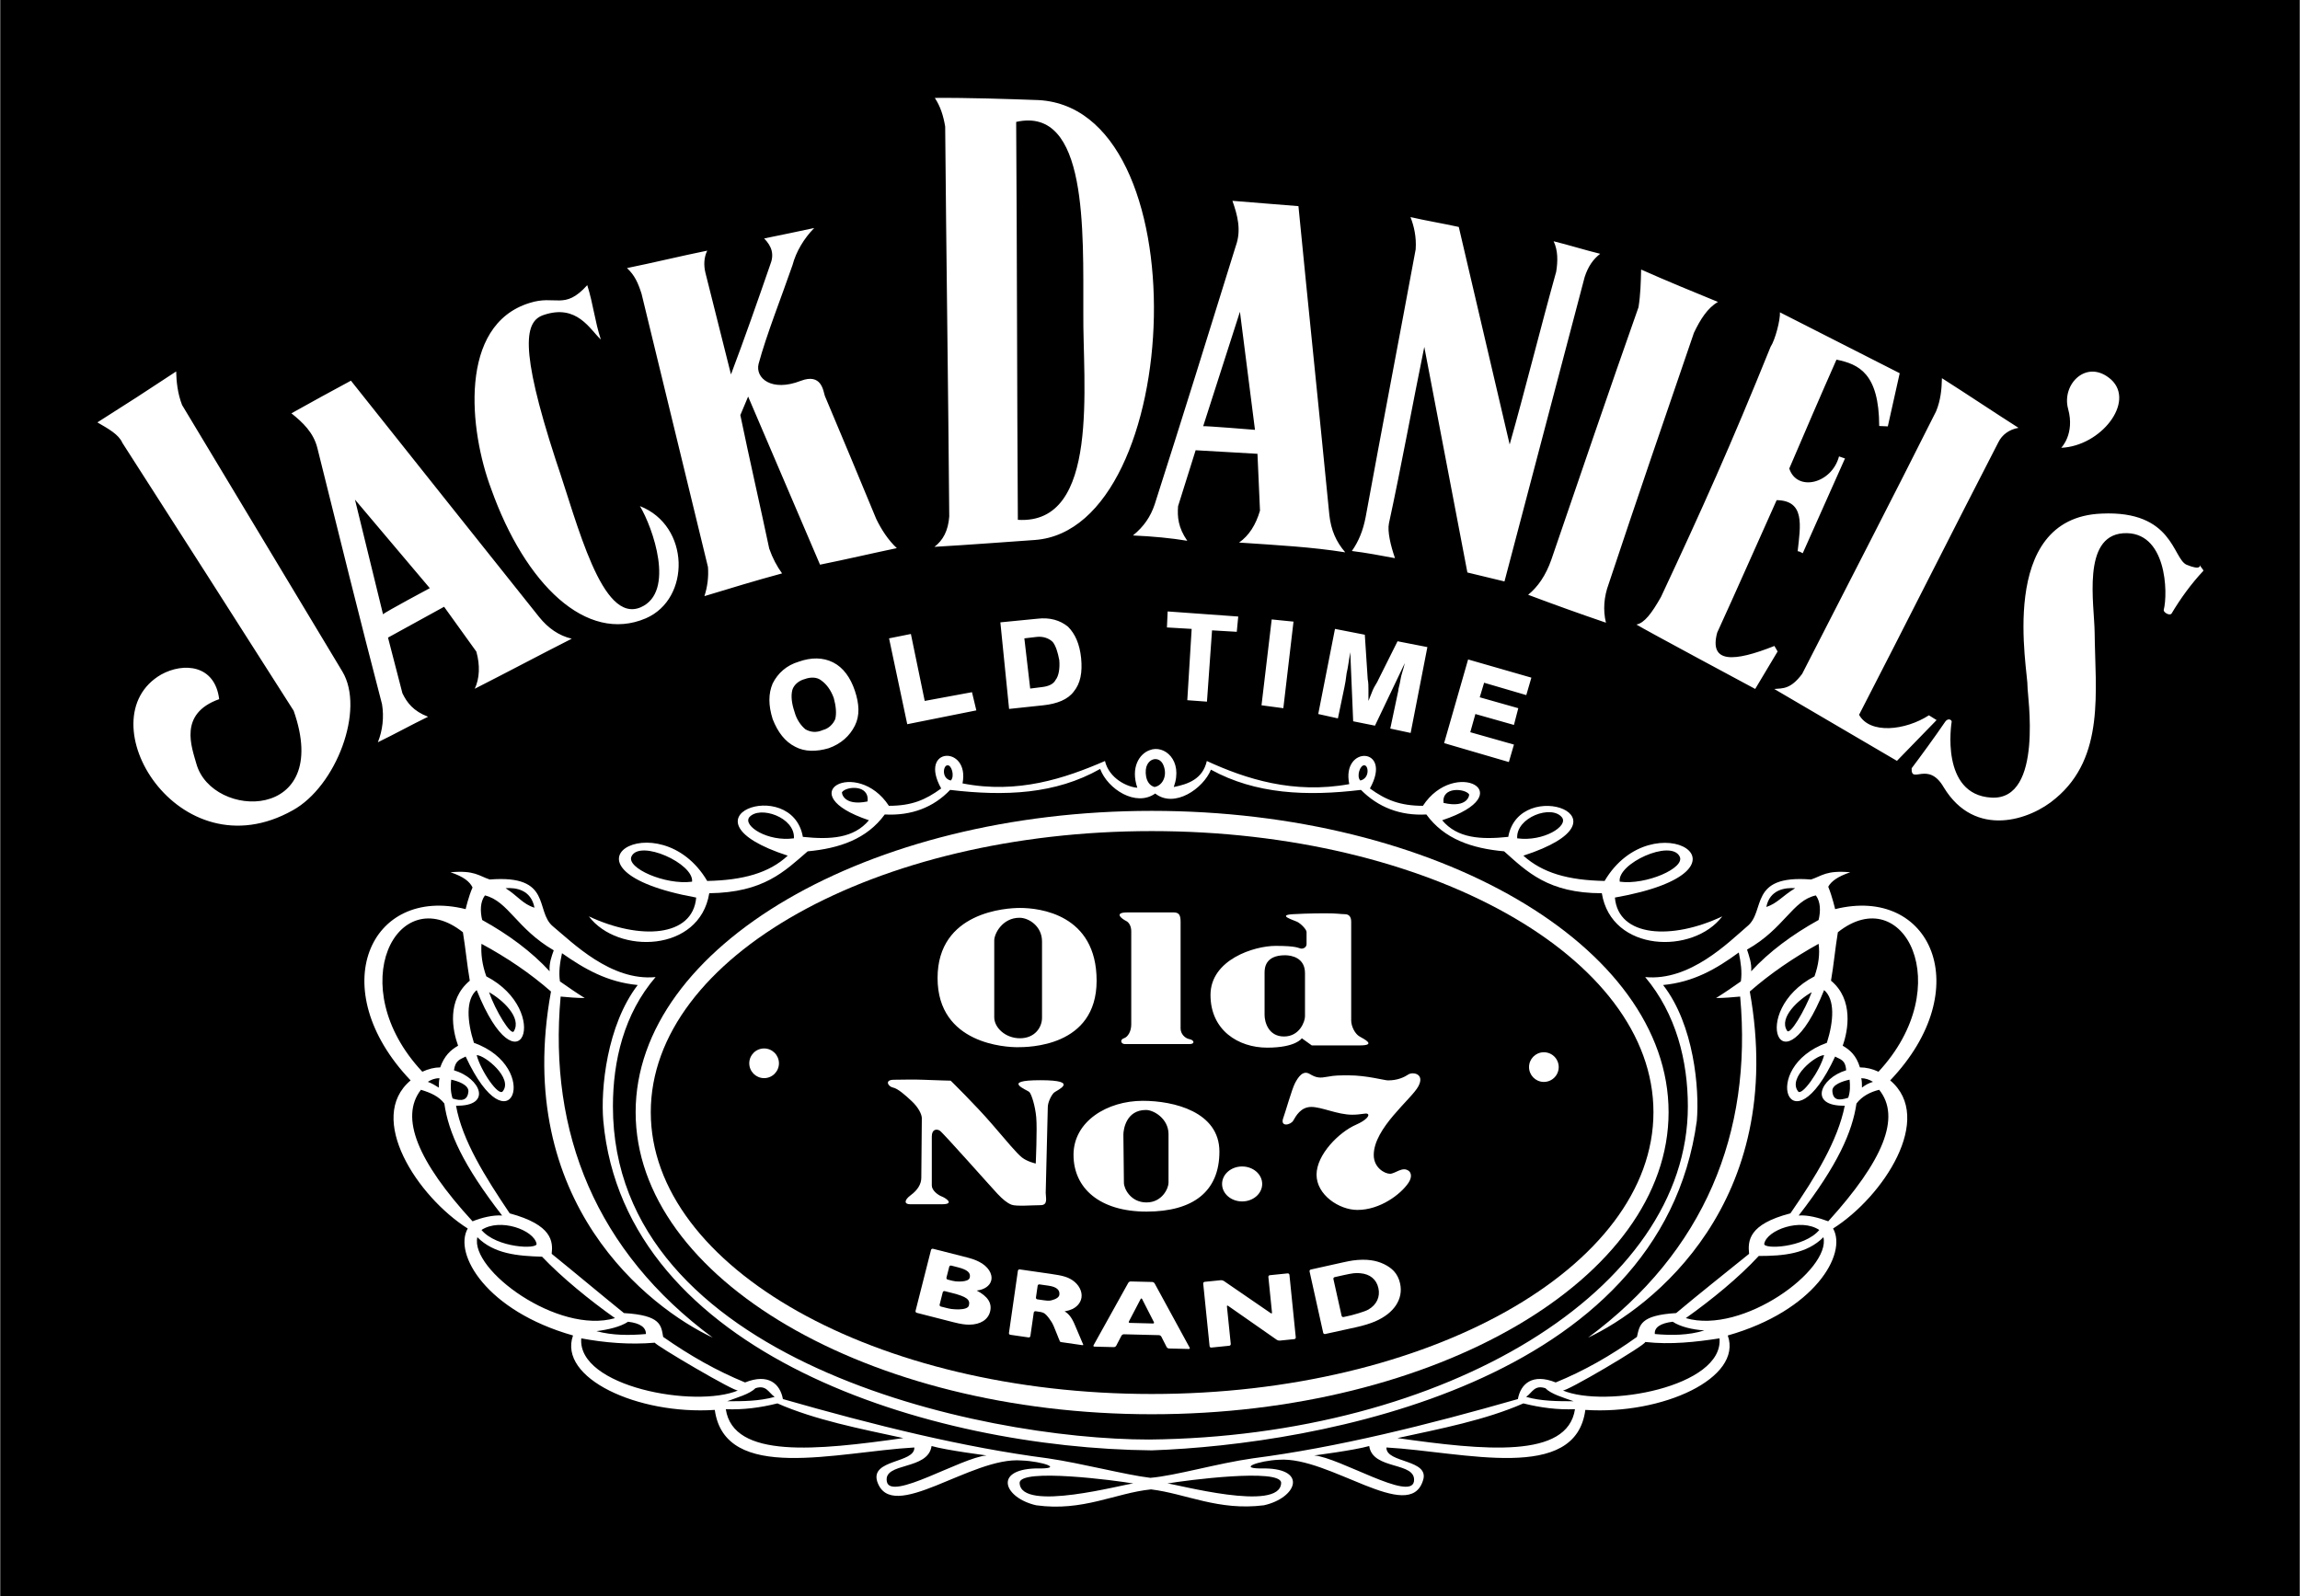
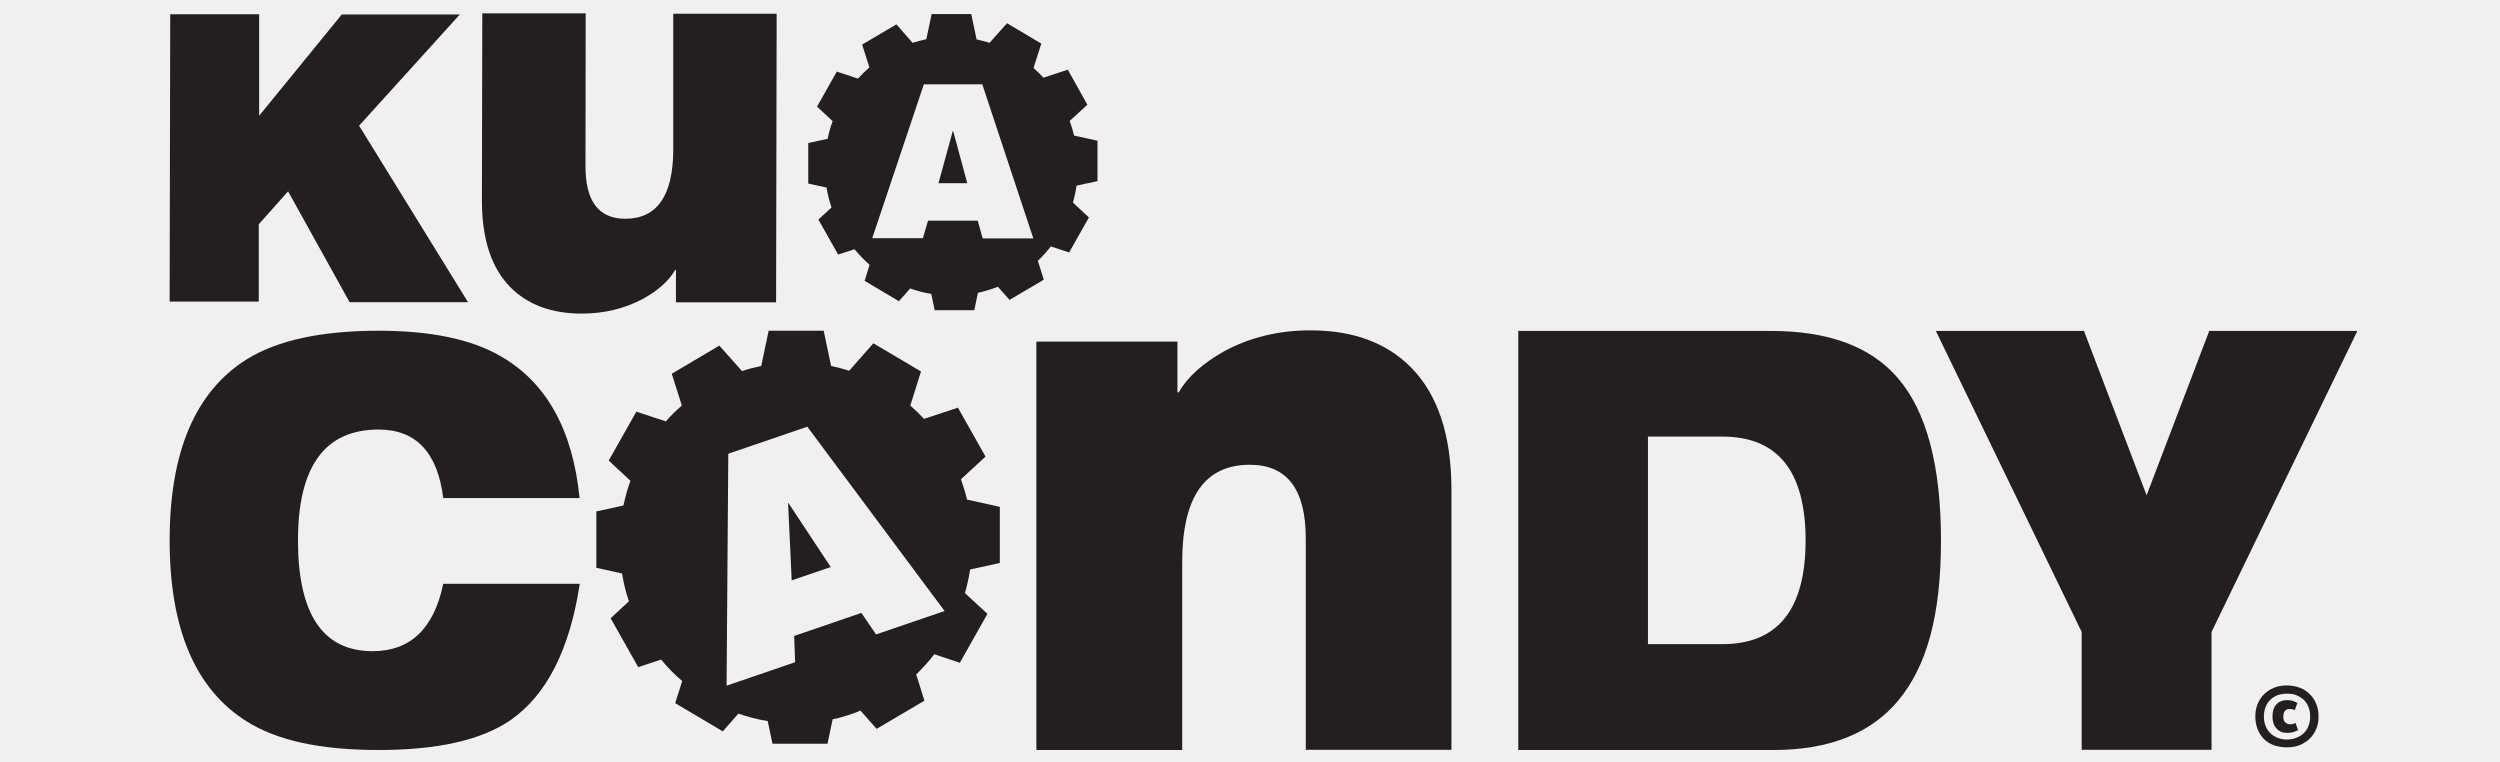
- <svg xmlns="http://www.w3.org/2000/svg" height="1735" viewBox="0 0 342.083 237.46" width="2500">
-   <path d="m0 0h342.083v237.46h-342.083z" />
-   <g fill="#fff">
-     <path d="m314.041 56.489c-3.59-3.208-7.44.64-6.412 4.361 1.024 3.72-1.028 5.774-1.028 5.774 5.901-.257 11.03-6.8 7.44-10.135m-49.632 40.438-.477-.82c-6.014 2.393-9.747 2.624-8.513-1.98 2.99-6.526 5.85-13.055 8.846-19.713 4.235.058 3.556 3.757 3.125 7.599.258.012.506.156.756.3l6.285-14.1-.888-.307c-1.082 4.081-6.27 5.312-7.399 1.8 2.298-5.357 4.593-10.715 7.022-16.198 3.306.681 6.329 2.016 6.358 9.874l1.28.057 1.768-7.91-17.82-9.06c.08 1.07-.7 4.099-1.389 5.133-5.92 14.649-10.201 24.18-16.307 37.22-1.397 2.468-2.485 3.885-3.653 4.099 1.125.716 17.672 9.583 17.672 9.583zm35.837-33.271c-3.795-2.418-7.592-4.972-11.391-7.388-.035 1.65-.194 3.296-.87 4.931-6.558 13.07-13.24 25.996-19.924 39.06-1.715 2.302-2.867 2.142-4.15 2.251l18.25 10.694 5.898-6.068-1.14-.71c-3.512 2.265-8.78 2.844-10.39-.078 6.95-13.472 13.776-27.083 20.725-40.554.535-1.089 1.577-1.894 2.992-2.138m-48.286-14.14c.947-1.982 2.015-3.695 3.576-4.593-3.812-1.562-7.625-3.123-11.431-4.818-.046 1.871-.09 3.74-.391 5.605-4.402 12.46-8.681 25.058-12.954 37.52-.828 2.387-2.024 4.095-3.463 5.265a390.863 390.863 0 0 0 11.576 4.152c-.467-1.882-.29-3.883.395-5.739 4.143-12.466 8.42-24.929 12.692-37.392m60.657 26.898c-15.712.622-10.915 23.546-11.03 25.774-.05.992 2.452 16.918-5.368 16.485-7.687-.428-5.933-11.172-5.933-11.172.151-.368-.493-.755-.926-.146-1.58 2.319-3.722 5.244-5.01 6.948-.128 2.476 2.455-1.182 4.774 2.84 4.653 7.672 12.901 4.891 16.656 1.633 7.363-6.15 5.878-15.979 5.792-24.66-.045-4.214-1.917-14.301 4.22-14.775 6.535-.466 6.713 8.96 6.053 11.424-.019.371.886.89 1.17.523 1.31-2.2 2.886-4.394 4.71-6.335.141-.12-.37-.505-.483-.88 0 0 .222.874-1.99-.047-2.08-.916-1.975-8.104-12.635-7.612m-100.77-24.801 6.411 33.564 5.518 1.332 11.927-45.285c.516-1.598 1.28-2.663 2.309-3.463-2.18-.532-4.744-1.332-6.925-1.864.643 1.332.643 2.93.383 4.528-2.308 8.259-4.618 17.581-6.923 25.706l-7.57-32.365c-2.434-.533-4.872-.933-7.183-1.466.514 1.332.9 2.931.771 4.795-2.44 13.187-5.002 26.506-7.44 39.825-.384 1.997-1.024 3.596-2.052 5.06 2.182.267 4.232.666 6.413 1.066-.641-1.865-1.154-3.995-.895-5.195 1.794-8.257 3.59-18.113 5.256-26.238m-50.725-5.076c-.111 10.412 2.568 31.586-9.74 30.805-.126-19.782-.117-39.554-.25-59.203 10.686-2.41 9.964 16.24 9.99 28.398zm-22.094-31.969c.836 1.264 1.267 2.632 1.543 4.255.164 19.25.45 38.643.605 58.025-.158 2.127-.929 3.539-2.2 4.513 5.075-.29 12.167-.832 14.975-1.023 22.335-1.678 24.792-65.086-.048-65.465-3.581-.133-10.085-.35-14.875-.305m-45.795 25.318c1.152 1.055 1.663 2.239 2.168 3.819 3.296 13.55 6.588 27.102 9.88 40.653a11.175 11.175 0 0 1 -.527 4.337c3.852-1.171 7.703-2.342 11.553-3.382-.766-1.056-1.402-2.24-1.911-3.688-1.39-6.577-2.91-13.156-4.298-19.865l1.16-2.757 10.695 25.011c3.852-.776 7.705-1.683 11.425-2.461-1.28-1.187-2.3-2.767-3.065-4.348a2546.355 2546.355 0 0 0 -7.64-18.297c-.251-.79-.501-3.42-3.584-2.246-4.366 1.696-6.794-.415-6.277-2.519 1.17-4.333 3.367-9.849 5.05-14.707.52-1.97 1.68-3.939 3.225-5.511a677.83 677.83 0 0 1 -7.445 1.554c1.149 1.187 1.53 2.37.886 3.947-1.814 5.253-3.885 11.162-5.823 16.282l-3.802-15.129c-.252-1.052-.25-2.235.269-3.286-3.852.777-8.087 1.815-11.939 2.593m-12.355 6.964c4.93-1.643 6.826 2.151 8.47 3.668-.885-2.655-1.139-5.31-2.023-8.092-3.414 3.793-4.677 1.39-8.597 2.655-10.617 3.288-8.975 18.968-5.686 27.692 5.056 14.163 14.158 23.014 23.006 19.22 6.7-2.909 6.572-13.782-.886-16.691 1.898 3.161 5.31 12.772.128 15.047-5.816 2.53-9.355-12.265-12.642-21.876-5.562-17.07-4.55-20.737-1.77-21.622m103.542-.465 2.239 17.567s-7.382-.604-7.705-.54zm-15.913 33.282c2.985.133 5.719.396 8.079.792-1.368-1.98-1.488-3.566-1.368-5.15.872-2.773 1.744-5.548 2.613-8.32l9.198.528.376 8.452c-.62 2.114-1.617 3.698-3.11 4.755 5.846.396 10.82.66 15.793 1.453-1.368-1.586-2.113-3.303-2.365-5.549-1.492-15.319-3.106-30.638-4.598-45.958-3.356-.264-6.591-.527-9.822-.792.746 2.112 1.367 4.357.495 6.735-3.976 12.81-7.954 25.622-12.06 38.433-.621 1.847-1.615 3.301-3.231 4.62m-104.607 7.843s-6.743 3.602-6.957 3.889l-4.175-17.066zm-16.727-20.855c3.165 12.75 6.33 25.499 9.62 38.115a10.663 10.663 0 0 1 -.617 5.664c2.535-1.223 4.935-2.57 7.469-3.794-2.204-.84-3.138-2.097-3.816-3.49-.717-2.805-1.429-5.48-2.146-8.286l8.344-4.587 4.798 6.673c.569 2.038.492 3.965-.236 5.525 4.809-2.44 9.616-5.006 14.427-7.446-1.937-.46-3.508-1.574-4.833-3.207a25102.437 25102.437 0 0 1 -28.017-35.183c-3.038 1.622-5.944 3.239-8.853 4.857 1.706 1.366 3.287 2.864 3.86 5.159m-29.01-.77c8.493 13.203 16.988 26.532 25.484 39.86 5.818 16.534-12.123 16.243-14.47 7.9-.691-2.491-2.7-7.456 3.39-9.622-.635-5.126-5.284-5.508-8.624-3.665-11.367 6.565 2.524 29.79 19.583 20.194 6.43-3.553 10.776-14.957 7.368-20.639l-23.846-39.652c-.672-1.738-.842-3.49-.88-4.995a612.364 612.364 0 0 1 -11.718 7.578c1.654.961 3.18 1.8 3.713 3.04m170.983 26.279-1.516 12.773 3.247.433 1.514-12.881zm-9.631 12.232.756-10.608 3.68.216.217-2.274-10.5-.757-.108 2.382 3.68.217-.65 10.608zm-25.324-9.634c.974-.108 1.839.216 2.383.757.432.542.755 1.516.973 2.707.107 1.3-.107 2.382-.541 2.923-.325.65-1.082.973-2.057 1.082l-1.731.217-.868-7.47zm.974 10.175c2.054-.216 3.68-.867 4.545-2.056.975-1.191 1.3-2.816 1.083-4.98-.216-2.057-.867-3.572-1.947-4.655-1.192-.973-2.706-1.407-4.547-1.19l-5.519.541 1.298 12.882zm-17.638-.649-2.057-9.96-3.247.65 2.705 12.774 10.28-2.057-.65-2.707zm89.493-.867.758-2.597-9.413-2.707-3.57 12.449 9.632 2.815.757-2.598-6.496-1.84.759-2.707 5.737 1.624.646-2.49-5.734-1.623.65-2.165zm-102.803 3.574c-.327.757-.976 1.406-1.84 1.623-.977.433-1.84.324-2.598-.109-.65-.54-1.3-1.407-1.622-2.598-.437-1.298-.543-2.38-.327-3.247.217-.758.976-1.407 1.84-1.624.867-.325 1.84-.325 2.49.217.757.541 1.406 1.407 1.838 2.598.325 1.19.432 2.274.219 3.14zm-.327-8.444c-1.513-.757-3.245-.757-5.084-.108-1.842.54-3.14 1.732-3.898 3.247-.649 1.516-.649 3.247 0 5.305.759 1.947 1.84 3.355 3.355 4.113 1.406.756 3.137.756 4.978.217 1.839-.65 3.14-1.841 3.896-3.357.76-1.515.65-3.247 0-5.195-.65-1.95-1.73-3.464-3.247-4.222m72.18 7.685 2.925.65.973-4.655c.108-.433.217-1.19.323-2.056.217-.866.325-1.95.544-3.14l.432 10.283 3.243.65 4.439-9.31c-.214.975-.54 1.732-.649 2.49s-.323 1.3-.323 1.625l-1.19 5.628 3.03.65 2.489-12.773-4.439-.866-2.811 5.628c-.218.542-.65 1.082-.867 1.624l-.65 1.624v-1.624c0-.542 0-1.082-.11-1.624l-.431-6.602-4.438-.866zm-25.482 7.635c.511-1.182 1.947-1.29 2.458 0 .615 1.505-.103 3.01-1.331 3.225-1.536-.43-1.433-2.688-1.127-3.225zm32.351 0c.616 0 .819 1.935-.613 2.258-.615-.645 0-2.366.613-2.258zm15.562 4.3c.104 0-.103 2.15-3.79 1.29-.305-2.473 3.175-2.15 3.79-1.29zm13.822 3.44c1.022 1.29-2.765 3.656-6.656 3.12-.204-3.12 5.118-5.055 6.656-3.12zm17.505 5.807c.922 1.72-5.017 4.3-8.906 3.763-.41-2.689 7.576-6.344 8.906-3.763zm-108.418-11.289c-1.433-.323-1.126-2.258-.51-2.258.614-.108 1.124 1.613.51 2.258zm-29.996 5.482c1.534-1.826 6.859 0 6.655 3.12-3.89.536-7.576-1.83-6.655-3.12zm-8.497 9.57c-3.992.537-9.829-2.043-9.01-3.763 1.227-2.58 9.315 1.074 9.01 3.763zm26.105-11.935c-3.683.754-3.89-1.396-3.787-1.396.614-.862 4.094-1.184 3.787 1.396zm10.955-1.934c-2.356 1.719-4.402 2.58-7.78 2.58-4.71-7.203-14.845-1.828-2.97 2.15-2.252 2.688-5.733 2.903-9.827 2.473-1.639-9.248-19.452-2.795-2.252 2.795-2.765 2.58-6.655 3.655-11.979 3.763-7.167-12.149-24.673-1.72-1.637 2.472-.513 5.914-8.398 6.342-15.971 2.797 4.3 5.697 16.481 5.373 17.915-3.442 8.088-.108 11.159-3.225 14.64-6.235 4.71-.432 8.804-1.828 11.466-5.483 3.993.214 7.269-1.076 9.726-3.655 8.19.967 15.664.644 22.317-3.119 1.127 3.01 5.326 5.698 8.191 3.656 2.866 2.257 7.165-.752 8.29-3.548 6.657 3.655 14.233 3.978 22.322 3.01 2.557 2.58 5.836 3.87 9.725 3.656 2.66 3.655 6.757 5.051 11.569 5.483 3.379 3.01 6.55 6.235 14.536 6.235 1.434 8.815 13.617 9.14 17.915 3.442-7.472 3.545-15.458 3.117-15.97-2.797 23.139-4.087 5.63-14.621-1.534-2.472-5.427-.108-9.215-1.182-12.08-3.763 17.198-5.59-.615-11.934-2.252-2.795-4.095.43-7.577.215-9.83-2.473 11.979-3.978 1.842-9.353-2.866-2.15-3.377 0-5.53-.861-7.884-2.58 3.481-6.237-4.299-6.451-3.07-.646-8.294 1.505-15.36-.752-21.192-3.44-.615 2.688-2.766 3.44-4.916 3.87 1.435-3.978-1.431-6.344-3.583-5.484-1.535.539-2.867 2.581-1.84 5.591-1.537-.107-4.2-1.397-4.813-3.977-5.94 2.58-13 4.945-21.192 3.332 1.126-5.697-6.656-5.483-3.174.754" />
-     <path d="m171.306 123.654c41.154 0 74.632 18.705 74.632 41.82s-33.478 41.93-74.632 41.93c-41.055 0-74.531-18.815-74.531-41.93s33.476-41.82 74.531-41.82zm0 86.763c42.382 0 76.884-20.214 76.884-44.943 0-24.726-34.502-44.83-76.884-44.83-42.18 0-76.784 20.104-76.784 44.83 0 24.73 34.604 44.943 76.784 44.943" />
-     <path d="m279.416 159.456c-.921-.433-1.844-.646-2.764-.646-.512-1.721-1.436-2.58-2.561-3.226.82-2.258 1.638-6.881-1.74-9.675.411-2.367.614-4.732 1.022-7.204 9.73-7.741 17.916 7.957 6.043 20.75zm-2.561.965c.615 0 1.228.216 1.74.538a4.882 4.882 0 0 0 -1.638.86c0-.428 0-.965-.102-1.398zm-4.914 21.289c-1.434-.539-3.072-.967-4.4-.859 5.832-7.527 7.984-12.472 8.599-16.666.817-1.075 2.047-1.72 3.379-2.041 3.275 4.083.614 10.533-7.578 19.566zm-21.19 14.407c3.786-2.688 7.881-6.021 10.851-9.247 3.686 0 7.164-.321 9.622-2.793 1.127 4.836-11.978 14.512-20.474 12.04zm-18.326 10.75c.203.43 12.593-6.879 12.284-7.203 3.789.431 7.576 0 11.057-.537.614 7.204-16.994 10.429-23.341 7.74zm-24.573 7.097c6.452-1.399 13.104-2.689 18.737-5.16 2.559.644 5.118.968 7.676.86-1.125 7.417-13.512 6.126-26.413 4.3zm26.211-5.482c-2.356 0-4.813 0-7.065-.646.92-.644 1.229-1.83 2.866-1.29.821.859 2.66 1.396 4.2 1.936zm19.452-10.538c-2.356.753-5.017.753-7.371.537-.104-.965.817-1.61 2.66-1.827 1.127.753 2.969 1.182 4.71 1.29zm17.095-14.944c-2.252 2.688-8.394 2.905-8.19 2.044.41-2.044 5.427-3.872 8.19-2.044zm4.504-22.362c.102.861.102 1.828-.203 2.69-1.332.428-2.251.428-2.355-.97-.103-.966 1.535-1.503 2.558-1.72zm-3.786-3.653c-.614 2.363-3.378 6.234-3.89 5.373-1.537-2.043 2.66-5.373 3.89-5.373zm-1.844-9.357c-1.024 2.69-3.275 6.56-3.684 5.699-1.229-1.936 1.741-4.623 3.684-5.699zm-196.768 0c1.946 1.076 4.914 3.763 3.687 5.806-.411.754-2.766-3.117-3.687-5.806zm-1.842 9.357c1.227 0 5.425 3.437 3.89 5.373-.613.86-3.278-3.01-3.89-5.373zm115.481 59.99c-5.323.753-11.466 2.58-15.256 2.903-3.684-.432-10.133-2.15-15.252-2.903-12.491-1.612-25.902-4.946-39.416-8.816-.41-2.257-2.15-3.87-5.63-2.473-4.199-1.72-8.191-3.979-12.184-6.774-.306-1.72-.306-3.222-5.836-3.547-3.583-2.901-7.165-5.913-10.748-8.815.205-1.83.101-4.303-6.245-6.021-3.687-5.483-7.065-10.86-7.985-16.02 5.424.108 3.683-4.087-.308-5.268.204-1.504.92-1.612 1.74-2.044 6.655 14.3 11.466 1.614 1.23-2.042-1.025-3.226-1.23-6.451.409-7.847 6.346 15.803 11.364 3.117 1.432-2.043-.614-1.722-.82-3.334-.717-4.84 3.788 2.043 7.27 4.407 10.34 7.096-5.732 31.396 14.642 47.092 24.06 51.498-17.302-12.794-24.467-30.423-22.625-50.745 1.228.108 2.354.216 3.583.216-1.23-.753-2.456-1.614-3.686-2.473-.206-1.398 0-2.795.307-4.194 3.379 2.367 6.756 4.303 11.262 4.732-4.607 6.022-5.529 15.482-5.118 20.21 3.17 34.835 48.73 48.706 81.594 49.026 24.569-.857 75.758-9.889 81.082-49.026.41-4.728-.409-14.296-5.015-20.21 4.503-.43 7.882-2.365 11.26-4.84.308 1.507.51 2.904.308 4.302-1.23.859-2.457 1.72-3.686 2.473 1.23 0 2.354-.108 3.583-.216 1.84 20.322-5.323 37.951-22.626 50.745 9.419-4.406 29.689-20.102 24.059-51.498 3.072-2.69 6.553-5.053 10.236-7.096.207 1.506 0 3.118-.611 4.84-9.932 5.16-4.916 17.846 1.432 2.043 1.637 1.396 1.434 4.62.408 7.847-10.238 3.656-5.424 16.342 1.229 2.042.717.432 1.538.432 1.638 2.044-3.89 1.181-5.63 5.376-.204 5.268-1.026 5.16-4.3 10.537-8.087 16.02-6.244 1.614-6.348 4.085-6.145 6.021-3.581 2.902-7.267 5.806-10.851 8.815-5.425.325-5.425 1.828-5.837 3.547-3.888 2.795-7.882 5.055-12.08 6.774-3.481-1.398-5.221.216-5.63 2.473-13.512 3.87-26.925 7.204-39.414 8.816zm23.955 3.44c-.512 3.01-11.056-3.546-14.843-3.87 0 0 5.935-.754 8.187-1.398.514 3.657 7.066 2.26 6.656 5.269zm-19.76.217c-.099 4.45-15.75.133-16.918.09 2.556-.45 16.919-2.329 16.919-.09zm-38.901 0c0-2.239 14.352-.362 16.916.09-1.209.03-16.816 4.369-16.916-.09zm-19.76-.216c-.512-2.904 6.145-1.612 6.657-5.27 2.25.645 8.19 1.399 8.19 1.399-3.79.324-14.334 6.88-14.848 3.87zm-23.955-10.75c2.56.107 5.117-.217 7.68-.862 5.63 2.472 12.283 3.762 18.732 5.16-12.898 1.827-25.286 3.118-26.412-4.299zm4.403-3.118c1.636-.54 1.944.645 2.866 1.29-2.355.645-4.709.645-7.064.645 1.433-.54 3.379-1.077 4.198-1.935zm-25.903-7.42c3.482.644 7.167.968 10.955.644-.204.217 12.183 7.526 12.388 7.097-6.348 2.688-23.956-.537-23.343-7.741zm6.962-2.473c1.843.217 2.663.862 2.663 1.827-2.458.216-5.017.216-7.372-.429 1.74-.216 3.583-.645 4.71-1.398zm-22.421-12.577c2.459 2.472 5.94 2.793 9.625 2.9 2.968 3.119 7.062 6.452 10.852 9.14-8.498 2.472-21.602-7.204-20.477-12.04zm8.806.966c.203.861-5.94.644-8.192-2.044 2.764-1.828 7.781 0 8.192 2.044zm-17.2-22.9c1.432.43 2.662.967 3.481 2.042.615 4.302 2.764 9.139 8.6 16.666-1.332-.108-3.073.32-4.403.859-8.19-8.924-10.853-15.483-7.678-19.566zm2.763-1.722c-.101.433-.101.97-.101 1.398-.513-.32-1.024-.645-1.639-.86.511-.322 1.023-.538 1.74-.538zm1.74.216c1.025.217 2.561.754 2.561 1.72-.102 1.398-1.024 1.506-2.356 1.077-.307-.969-.307-1.83-.204-2.797zm1.742-21.932c.408 2.472.614 4.836 1.024 7.204-3.483 2.902-2.56 7.417-1.74 9.675-1.128.646-2.048 1.505-2.662 3.226-.82 0-1.741.213-2.661.646-11.98-12.794-3.686-28.492 6.039-20.751zm3.275-5.482c3.482.858 4.71 4.944 10.238 8.17-.306.861-.715 1.936-.613 3.118-2.663-2.905-6.143-5.482-10.034-7.633-.308-1.29-.308-2.688.41-3.655zm7.371 1.827c-1.74-.536-2.455-1.722-4.299-2.905 1.535-.106 3.787.217 4.3 2.905zm190.627-1.827c.718.967.718 2.364.408 3.655-3.89 2.15-7.37 4.728-10.031 7.633.102-1.182-.309-2.257-.614-3.226 5.527-3.118 6.755-7.312 10.237-8.062zm-3.072-1.078c-1.944 1.183-2.662 2.26-4.298 2.798.51-2.581 2.762-2.904 4.298-2.798zm5.938 3.119s-.41-1.828-1.024-3.332c.41-.752 1.332-1.506 3.275-2.15-3.582-.325-4.194.537-5.834 1.073-9.418-.752-6.653 4.732-9.52 6.989-2.764 2.367-8.497 8.172-15.153 7.528 4.607 5.482 6.347 12.47 6.347 19.244 0 27.307-36.035 49.132-80.16 49.563-25.187 0-79.753-11.719-79.753-49.563 0-6.774 1.638-13.762 6.348-19.244-6.653.644-12.387-5.161-15.253-7.528-2.766-2.257 0-7.741-9.42-6.989-1.637-.536-2.251-1.398-5.836-1.074 1.947.645 2.868 1.399 3.277 2.258-.614 1.397-1.025 3.225-1.025 3.225-14.23-3.547-21.19 11.827-8.188 25.482-6.656 5.59 1.024 17.309 8.497 22.037-2.15 3.766 2.763 12.258 15.663 15.914-2.252 6.344 9.624 11.826 21.09 11.075 1.535 10.964 18.224 6.235 29.688 5.59.104 2.365-6.55 1.72-5.527 5.053 2.15 6.45 14.026-3.763 21.5-3.118 2.967.108 6.654 1.29 2.048 1.182-6.349.216-4.608 4.408.101 5.482 6.962.969 11.772-1.828 17.096-2.365 5.222.646 10.032 3.225 16.79 2.365 4.81-1.074 6.551-5.373.204-5.482-4.606.109-.92-1.182 2.049-1.29 7.473-.537 19.348 9.568 21.397 3.117 1.126-3.225-5.53-2.58-5.427-4.944 11.466.645 28.154 5.374 29.588-5.59 11.467.75 23.443-4.731 21.191-11.075 12.902-3.656 17.814-12.148 15.666-15.914 7.473-4.728 15.149-16.447 8.496-22.037 13-13.655 6.039-29.03-8.191-25.482" />
-     <path d="m147.87 139.935c0-1.062 1.253-3.386 3.752-3.386 1.404 0 3.356 1.262 3.356 3.52v11.355c0 1.461-1.094 3.054-3.279 3.054-2.184 0-3.828-1.593-3.828-3.12v-11.423zm3.438 15.872c1.563 0 11.792 0 11.792-9.895s-8.51-10.824-11.401-10.824c-1.95 0-12.26.532-12.26 10.426s10.31 10.293 11.87 10.293m16.164-18.793c.544.266.779.93.779 1.527v13.879c0 .996-.47 1.859-1.092 2.058-.624.2-.47.864.155.864h9.605c.858 0 .703-.597 0-.73-.702-.134-1.327-.798-1.327-1.594v-15.873c0-1.128-.313-1.393-1.093-1.393h-6.795c-2.187 0-.783.995-.232 1.262m20.614 7.702c0-.663.077-2.589 3.044-2.589 1.017 0 2.968.398 2.968 2.656v6.443c0 .73-.78 2.987-3.123 2.987-2.344 0-2.889-2.192-2.889-3.187zm.386 11.157c4.296 0 5.155-1.395 5.155-1.395l1.483 1.063h7.108c2.576 0 .703-.93 0-1.328-.702-.399-1.247-1.527-1.247-2.39v-14.678c0-.73-.314-1.128-.94-1.128-.625 0-1.017-.133-2.969-.133 0 0-2.497 0-4.761.133-2.414.142.08.864.624 1.128.548.267 1.406 1.13 1.406 1.53v1.792c0 .465-.47.73-.858.664-.393-.066-.548-.399-3.75-.399-3.203 0-9.682 2.06-9.682 7.305 0 5.248 4.141 7.836 8.43 7.836m-55.671 5.936c.705.137 1.798 1.09 2.813 2.044 1.015.953 1.483 1.975 1.483 2.518 0 .546-.078 7.902-.078 8.855s-.546 1.838-1.56 2.588c-1.016.75-1.016 1.362-.077 1.362h4.683c2.031 0 .546-.954 0-1.157-.546-.205-1.484-.887-1.484-1.635v-7.288c0-1.09.704-1.157 1.172-.885.467.273 7.807 8.58 8.59 9.398.78.817 1.406 1.362 2.105 1.637.705.27 3.127.066 4.295.066 1.173 0 .783-1.09.783-1.839 0-.75.31-11.986.31-12.736 0-.748.55-1.838.938-2.18.392-.34 3.983-1.838-2.031-1.838-6.012 0-1.95 1.432-1.639 1.772.315.341.86 2.041 1.013 3.745.16 1.703-.073 6.88-.073 6.88s-1.25-.275-2.03-.887c-.783-.612-2.188-2.315-4.53-5.038-2.345-2.725-6.093-6.404-6.093-6.404s-2.11-.05-4.136-.137c-1.64-.068-2.812 0-4.295 0-1.485 0-.86 1.023-.159 1.159m40.996 6.947v7.22c0 .815-.94 2.928-3.279 2.928-2.343 0-3.358-2.043-3.358-2.929 0-.884-.078-6.4-.078-7.15 0-.749.39-3.678 3.356-3.678 1.172 0 3.36 1.295 3.36 3.609zm-14.133 3.066c0 4.97 3.903 8.445 10.854 8.445 6.946 0 10.85-2.997 10.85-8.923s-6.788-7.56-11.395-7.56c-5.313 0-10.31 3.066-10.31 8.038m25.085 6.933c1.646 0 2.983-1.164 2.983-2.6 0-1.438-1.337-2.602-2.983-2.602-1.65 0-2.985 1.164-2.985 2.601s1.335 2.601 2.985 2.601m12.708-18.555c-1.092.205-1.638.205-2.656-.41-1.014-.611-1.72.478-2.186 1.364-.466.885-1.483 4.495-1.738 5.159-.544 1.429 1.095 1.09 1.482.408.393-.682 1.116-2.026 2.675-2.026 1.563 0 3.907 1.158 6.092 1.158 1.34 0 1.99-.277 2.265-.137.434.22-.197.97-1.719 1.635-2.498 1.09-5.853 4.427-5.853 7.424 0 2.998 3.355 5.244 6.087 5.244 3.356 0 6.42-2.31 7.576-4.018.595-.878.393-1.516.076-1.772-.935-.75-2.026.41-2.811.41-.78 0-2.418-.886-2.418-2.793 0-4.018 5.62-8.31 6.634-10.216 1.018-1.908-.86-2.179-1.48-1.77-.627.408-1.563.884-3.049.884-.49 0-3.193-.748-5.775-.748-1.563 0-2.11 0-3.202.205m32.1.771a2.208 2.208 0 1 0 0-4.413 2.208 2.208 0 0 0 0 4.413m-115.921-.562a2.208 2.208 0 1 0 -2.21-2.207 2.21 2.21 0 0 0 2.21 2.206m30.588 29.69c-.191.754-2.117.543-2.117.543a4.284 4.284 0 0 1 -.473-.085l-.695-.176a.242.242 0 0 1 -.174-.294l.411-1.614a.242.242 0 0 1 .291-.175l.984.251c1.435.363 1.955.823 1.773 1.55zm-.12 4.133c-.218.851-2.652.518-2.652.518a4.484 4.484 0 0 1 -.472-.092l-1.06-.268a.239.239 0 0 1 -.17-.291l.46-1.826a.244.244 0 0 1 .294-.174l1.146.29c2.087.531 2.676.962 2.453 1.843zm1.512-6.5c-.651-.33-1.061-.463-2.37-.795l-4.485-1.138a.241.241 0 0 0 -.295.173l-2.3 9.06a.244.244 0 0 0 .172.295l5.452 1.395c1.087.277 1.761.373 2.379.367 1.645-.012 2.778-.737 3.083-1.94.318-1.256-.333-2.27-1.989-3.135 1.135-.13 1.955-.694 2.157-1.49.252-.993-.482-2.13-1.804-2.792m11.941 4.926c-.091.627-1.328.84-1.328.84a1.826 1.826 0 0 1 -.435.02c-.105-.01-.251-.025-.316-.03-.066-.008-.228-.026-.36-.045l-.841-.122a.238.238 0 0 1 -.202-.273l.253-1.747a.24.24 0 0 1 .271-.204l1.357.194c1.167.169 1.71.624 1.601 1.367zm3.365 6.967-.186-.443-.113-.267c-.05-.123-.136-.322-.187-.443l-.065-.149c-.05-.122-.137-.32-.187-.442l-.29-.679c-.446-1.097-.922-1.735-1.556-2.088.587-.12.806-.19 1.172-.356.752-.37 1.24-1 1.343-1.714.131-.912-.386-1.905-1.318-2.547-.761-.502-1.415-.7-3.25-.964l-4.623-.666a.242.242 0 0 0 -.272.205l-1.33 9.252a.237.237 0 0 0 .203.272l2.718.392a.24.24 0 0 0 .267-.204l.501-3.49a.245.245 0 0 1 .276-.204l.224.033c.557.08.632.092.9.187.578.214 1.35 1.55 1.35 1.55.065.112.161.307.21.43l.184.45c.05.123.133.323.182.446l.095.237c.052.121.132.323.18.445l.007.028a9.413 9.413 0 0 0 .296.713c.015.032.137.073.27.09l2.99.431c.133.02.223-.004.205-.051-.02-.047-.08-.185-.13-.307zm10.567-2.711-3.452-.088c-.134-.004-.193-.1-.13-.217l1.743-3.333c.062-.116.16-.116.22.002l1.75 3.427c.06.118 0 .212-.13.21zm.245-5.958a.466.466 0 0 0 -.356-.218l-3.21-.077a.43.43 0 0 0 -.357.203l-5.16 9.28c-.065.114-.01.211.123.214l2.888.072a.425.425 0 0 0 .356-.207l.78-1.494a.424.424 0 0 1 .35-.21l5.235.132a.442.442 0 0 1 .347.22l.785 1.543a.432.432 0 0 0 .35.22l2.945.073c.132.004.19-.089.128-.205zm19.787-1.496-2.654.27a.24.24 0 0 0 -.214.265l.537 5.285c.01.134-.067.179-.173.105l-6.995-4.801a.76.76 0 0 0 -.436-.111l-2.413.244a.237.237 0 0 0 -.213.264l.945 9.3a.24.24 0 0 0 .262.216l2.671-.271a.249.249 0 0 0 .219-.264l-.568-5.574c-.016-.13.065-.177.171-.102l7.25 5.062a.752.752 0 0 0 .436.114l2.17-.222a.24.24 0 0 0 .212-.263l-.942-9.301a.242.242 0 0 0 -.264-.215m12.019 5.375c-.614.355-2.447.831-2.447.831-.128.031-.336.081-.467.111l-.79.175a.244.244 0 0 1 -.29-.183l-1.218-5.465a.242.242 0 0 1 .184-.287l1.338-.298c1.3-.288 1.783-.353 2.474-.283 1.445.12 2.409.91 2.696 2.218.29 1.294-.257 2.464-1.48 3.18zm3.783-5.713c-.762-.82-2.07-1.445-3.418-1.618-.756-.114-1.77-.097-2.676.033-.412.062-.74.122-1.42.272l-4.85 1.078a.236.236 0 0 0 -.178.286l2.027 9.126a.24.24 0 0 0 .284.183l4.62-1.013c1.114-.248 2.117-.56 2.817-.863 2.838-1.22 4.228-3.346 3.716-5.653-.156-.718-.472-1.343-.922-1.831" />
+ <svg xmlns="http://www.w3.org/2000/svg" id="Layer_1" data-name="Layer 1" version="1.1" viewBox="0 0 131.3 40">
+   <defs>
+     <style>
+       .cls-1 {
+         fill: #231f20;
+         stroke-width: 0px;
+       }
+     </style>
+   </defs>
+   <g>
+     <g>
+       <path class="cls-1" d="M23.29,30.66h7.16c-.53,3.46-1.74,5.85-3.65,7.17-1.52,1.04-3.82,1.56-6.91,1.56s-5.33-.5-6.93-1.5c-2.7-1.69-4.05-4.86-4.05-9.51s1.35-7.82,4.05-9.51c1.61-1,3.92-1.5,6.93-1.5,2.72,0,4.85.44,6.39,1.33,2.42,1.38,3.8,3.87,4.16,7.46h-7.16c-.3-2.4-1.43-3.6-3.4-3.6-2.82,0-4.23,1.94-4.23,5.82s1.31,5.82,3.92,5.82c1.98,0,3.22-1.18,3.71-3.54Z" />
+       <path class="cls-1" d="M54.43,39.38v-21.44h7.41v2.67h.06c.47-.81,1.27-1.53,2.39-2.16,1.35-.73,2.86-1.1,4.53-1.1,2.25,0,4.01.65,5.3,1.96,1.41,1.44,2.11,3.58,2.11,6.43v13.64h-7.65v-11.09c0-2.59-.98-3.88-2.94-3.88-2.37,0-3.55,1.7-3.55,5.1v9.88h-7.65Z" />
+       <path class="cls-1" d="M79.74,39.38v-22h13.26c3.03,0,5.25.82,6.67,2.47,1.51,1.75,2.27,4.59,2.27,8.54s-.75,6.61-2.25,8.41c-1.45,1.73-3.63,2.59-6.55,2.59h-13.41ZM86.55,22.92v10.91h3.91c2.91,0,4.37-1.82,4.37-5.45s-1.46-5.45-4.37-5.45h-3.91Z" />
+       <path class="cls-1" d="M109.33,39.38v-6.19l-7.66-15.81h7.78l3.29,8.63,3.29-8.63h7.78l-7.66,15.81v6.19h-6.81Z" />
+     </g>
+     <g>
+       <path class="cls-1" d="M18.35,15.85l-3.22-5.8-1.54,1.73v4.06s-4.68,0-4.68,0l.03-15.09h4.67s0,5.33,0,5.33L17.95.76h6.2s-5.29,5.84-5.29,5.84l5.72,9.27h-6.21Z" />
+       <path class="cls-1" d="M40.79.73l-.03,15.15h-5.26s0-1.7,0-1.7h-.04c-.33.57-.9,1.08-1.7,1.52-.96.51-2.03.77-3.21.77-1.59,0-2.84-.47-3.75-1.39-1-1.02-1.49-2.53-1.49-4.55l.02-9.83h5.43s-.01,8.04-.01,8.04c0,1.83.69,2.74,2.08,2.75,1.68,0,2.52-1.21,2.53-3.62V.72s5.44,0,5.44,0Z" />
+     </g>
+     <g>
+       <polygon class="cls-1" points="50.04 6.88 49.29 9.62 50.8 9.62 50.06 6.88 50.04 6.88" />
+       <path class="cls-1" d="M57.64,9.52v-2.13s-1.23-.27-1.23-.27c-.06-.26-.14-.52-.23-.77l.93-.85-1.03-1.84-1.28.42c-.16-.18-.34-.35-.52-.51l.41-1.28-1.8-1.07-.92,1.03c-.22-.07-.45-.13-.68-.18l-.28-1.33h-2.08s-.28,1.32-.28,1.32c-.25.05-.49.12-.72.19l-.85-.97-1.8,1.06.38,1.2c-.21.19-.41.38-.6.59l-1.11-.37-1.04,1.84.82.76c-.11.3-.2.61-.26.93l-1.02.22v2.13s.96.21.96.21c.06.36.15.71.26,1.05l-.69.63,1.04,1.84.86-.28c.24.29.51.57.79.82l-.26.84,1.8,1.07.59-.67c.36.13.73.22,1.11.29l.18.85h2.08s.19-.91.19-.91c.36-.08.71-.19,1.05-.32l.61.69,1.8-1.06-.31-.99c.24-.23.47-.49.68-.76l.96.32,1.04-1.84-.84-.78c.08-.29.15-.59.19-.89l1.11-.24ZM51.61,12.52l-.26-.93h-2.61s-.27.92-.27.92h-2.66s2.71-8.08,2.71-8.08h3.07s2.68,8.09,2.68,8.09h-2.66Z" />
+     </g>
+     <g>
+       <path class="cls-1" d="M52.51,29.58v-2.96s-1.72-.38-1.72-.38c-.09-.37-.2-.72-.32-1.07l1.29-1.19-1.45-2.57-1.78.59c-.23-.25-.47-.48-.72-.7l.56-1.79-2.5-1.48-1.27,1.44c-.31-.1-.63-.18-.95-.25l-.39-1.85h-2.89l-.39,1.85c-.34.07-.68.16-1.01.27l-1.19-1.34-2.5,1.48.53,1.67c-.3.26-.58.53-.84.83l-1.55-.51-1.45,2.57,1.14,1.06c-.15.42-.27.86-.37,1.3l-1.42.31v2.96s1.35.3,1.35.3c.08.5.2.99.36,1.46l-.96.89,1.45,2.57,1.2-.4c.34.41.71.79,1.11,1.13l-.37,1.16,2.5,1.48.82-.93c.5.17,1.01.31,1.54.39l.25,1.19h2.89l.27-1.28c.5-.11.99-.26,1.46-.46l.85.96,2.51-1.48-.43-1.38c.34-.33.66-.68.95-1.06l1.34.45,1.45-2.57-1.18-1.09c.11-.4.21-.82.27-1.24l1.55-.34ZM46.01,33.32l-.77-1.13-3.53,1.21.05,1.38-3.6,1.23.09-12.18,4.15-1.42,7.21,9.68-3.6,1.23Z" />
+       <polygon class="cls-1" points="41.39 26.43 41.58 30.48 43.63 29.78 41.41 26.42 41.39 26.43" />
+     </g>
  </g>
+   <path class="cls-1" d="M118.45,37.63c0-.25.04-.47.13-.68.09-.2.2-.37.35-.51.15-.14.32-.25.53-.33.2-.08.42-.11.65-.11s.45.04.65.11c.2.07.38.18.53.33.15.14.27.31.35.51.09.2.13.43.13.68s-.04.48-.13.67c-.08.2-.2.37-.35.51-.15.14-.33.25-.53.33-.2.08-.42.11-.65.11-.26,0-.49-.04-.69-.11-.2-.08-.38-.18-.52-.33-.14-.14-.25-.31-.33-.51-.08-.2-.12-.42-.12-.67M118.9,37.63c0,.19.03.35.09.5.06.15.14.28.25.38.11.11.24.18.38.24.15.06.31.09.49.09s.34-.03.49-.09c.15-.06.28-.14.39-.24.11-.1.19-.23.25-.38.06-.15.09-.32.09-.5s-.03-.36-.09-.5c-.06-.15-.14-.28-.25-.38-.11-.1-.24-.18-.39-.24-.15-.06-.31-.08-.49-.08s-.34.03-.49.08c-.15.06-.28.14-.38.24-.11.1-.19.23-.25.38-.06.15-.09.32-.09.5M120.69,38.35c-.07.04-.15.07-.25.1-.09.03-.2.04-.32.04-.24,0-.43-.08-.56-.23-.14-.16-.21-.36-.21-.63,0-.28.07-.49.21-.64.14-.15.33-.22.55-.22.12,0,.22.01.3.04s.17.06.25.11l-.14.38c-.06-.03-.11-.05-.15-.06h-.13c-.09-.01-.16.02-.23.09-.06.07-.09.17-.09.32,0,.13.03.23.1.29s.15.1.25.1c.06,0,.11,0,.16-.02l.13-.05.14.39Z" />
</svg>
